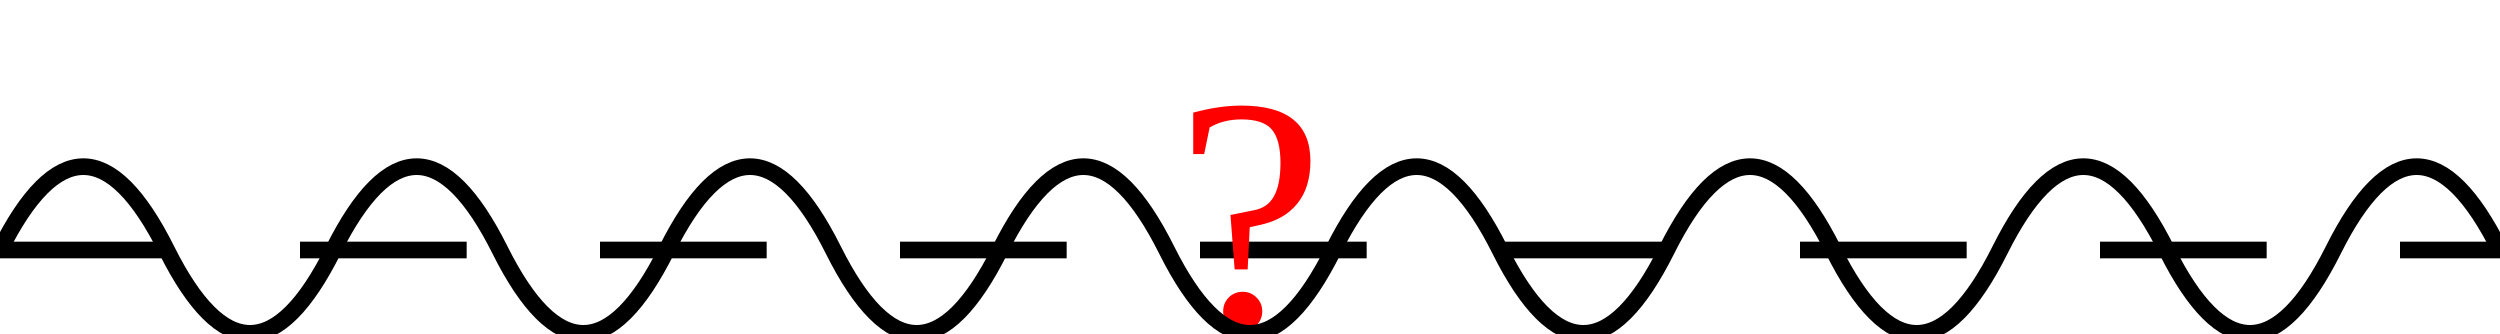
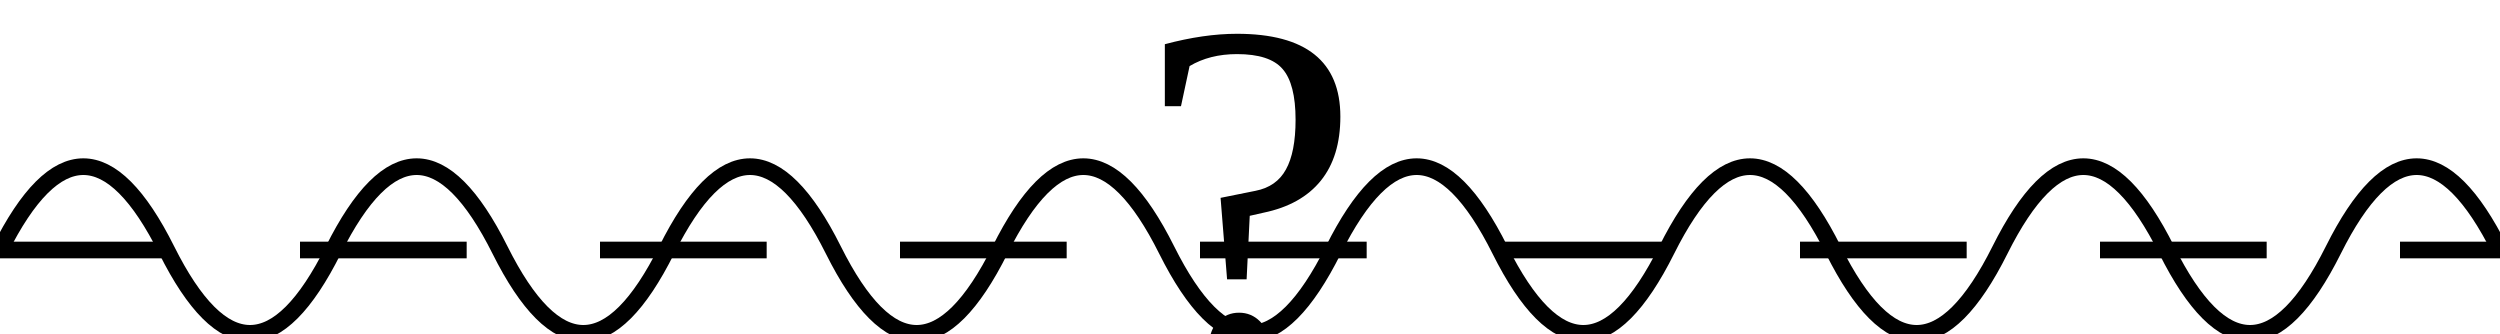
<svg width="150" height="20" class="stroke-base-content">
  <line x1="0" y1="15" x2="150" y2="15" stroke="black" stroke-width="1" stroke-dasharray="10,8" />
-   <text x="75" y="15" overflow="visible" text-anchor="middle" dominant-baseline="middle" font-size="20" fill="red">?</text>
+   <text x="75" y="15" overflow="visible" text-anchor="middle" dominant-baseline="middle" font-size="30" fill="black">?</text>
  <path d="M 0,15 Q 5,5 10,15 Q 15,25 20,15 Q 25,5 30,15 Q 35,25 40,15 Q 45,5 50,15 Q 55,25 60,15 Q 65,5 70,15 Q 75,25 80,15 Q 85,5 90,15 Q 95,25 100,15 Q 105,5 110,15 Q 115,25 120,15 Q 125,5 130,15 Q 135,25 140,15 Q 145,5 150,15" fill="none" stroke="black" stroke-width="1" />
</svg>
